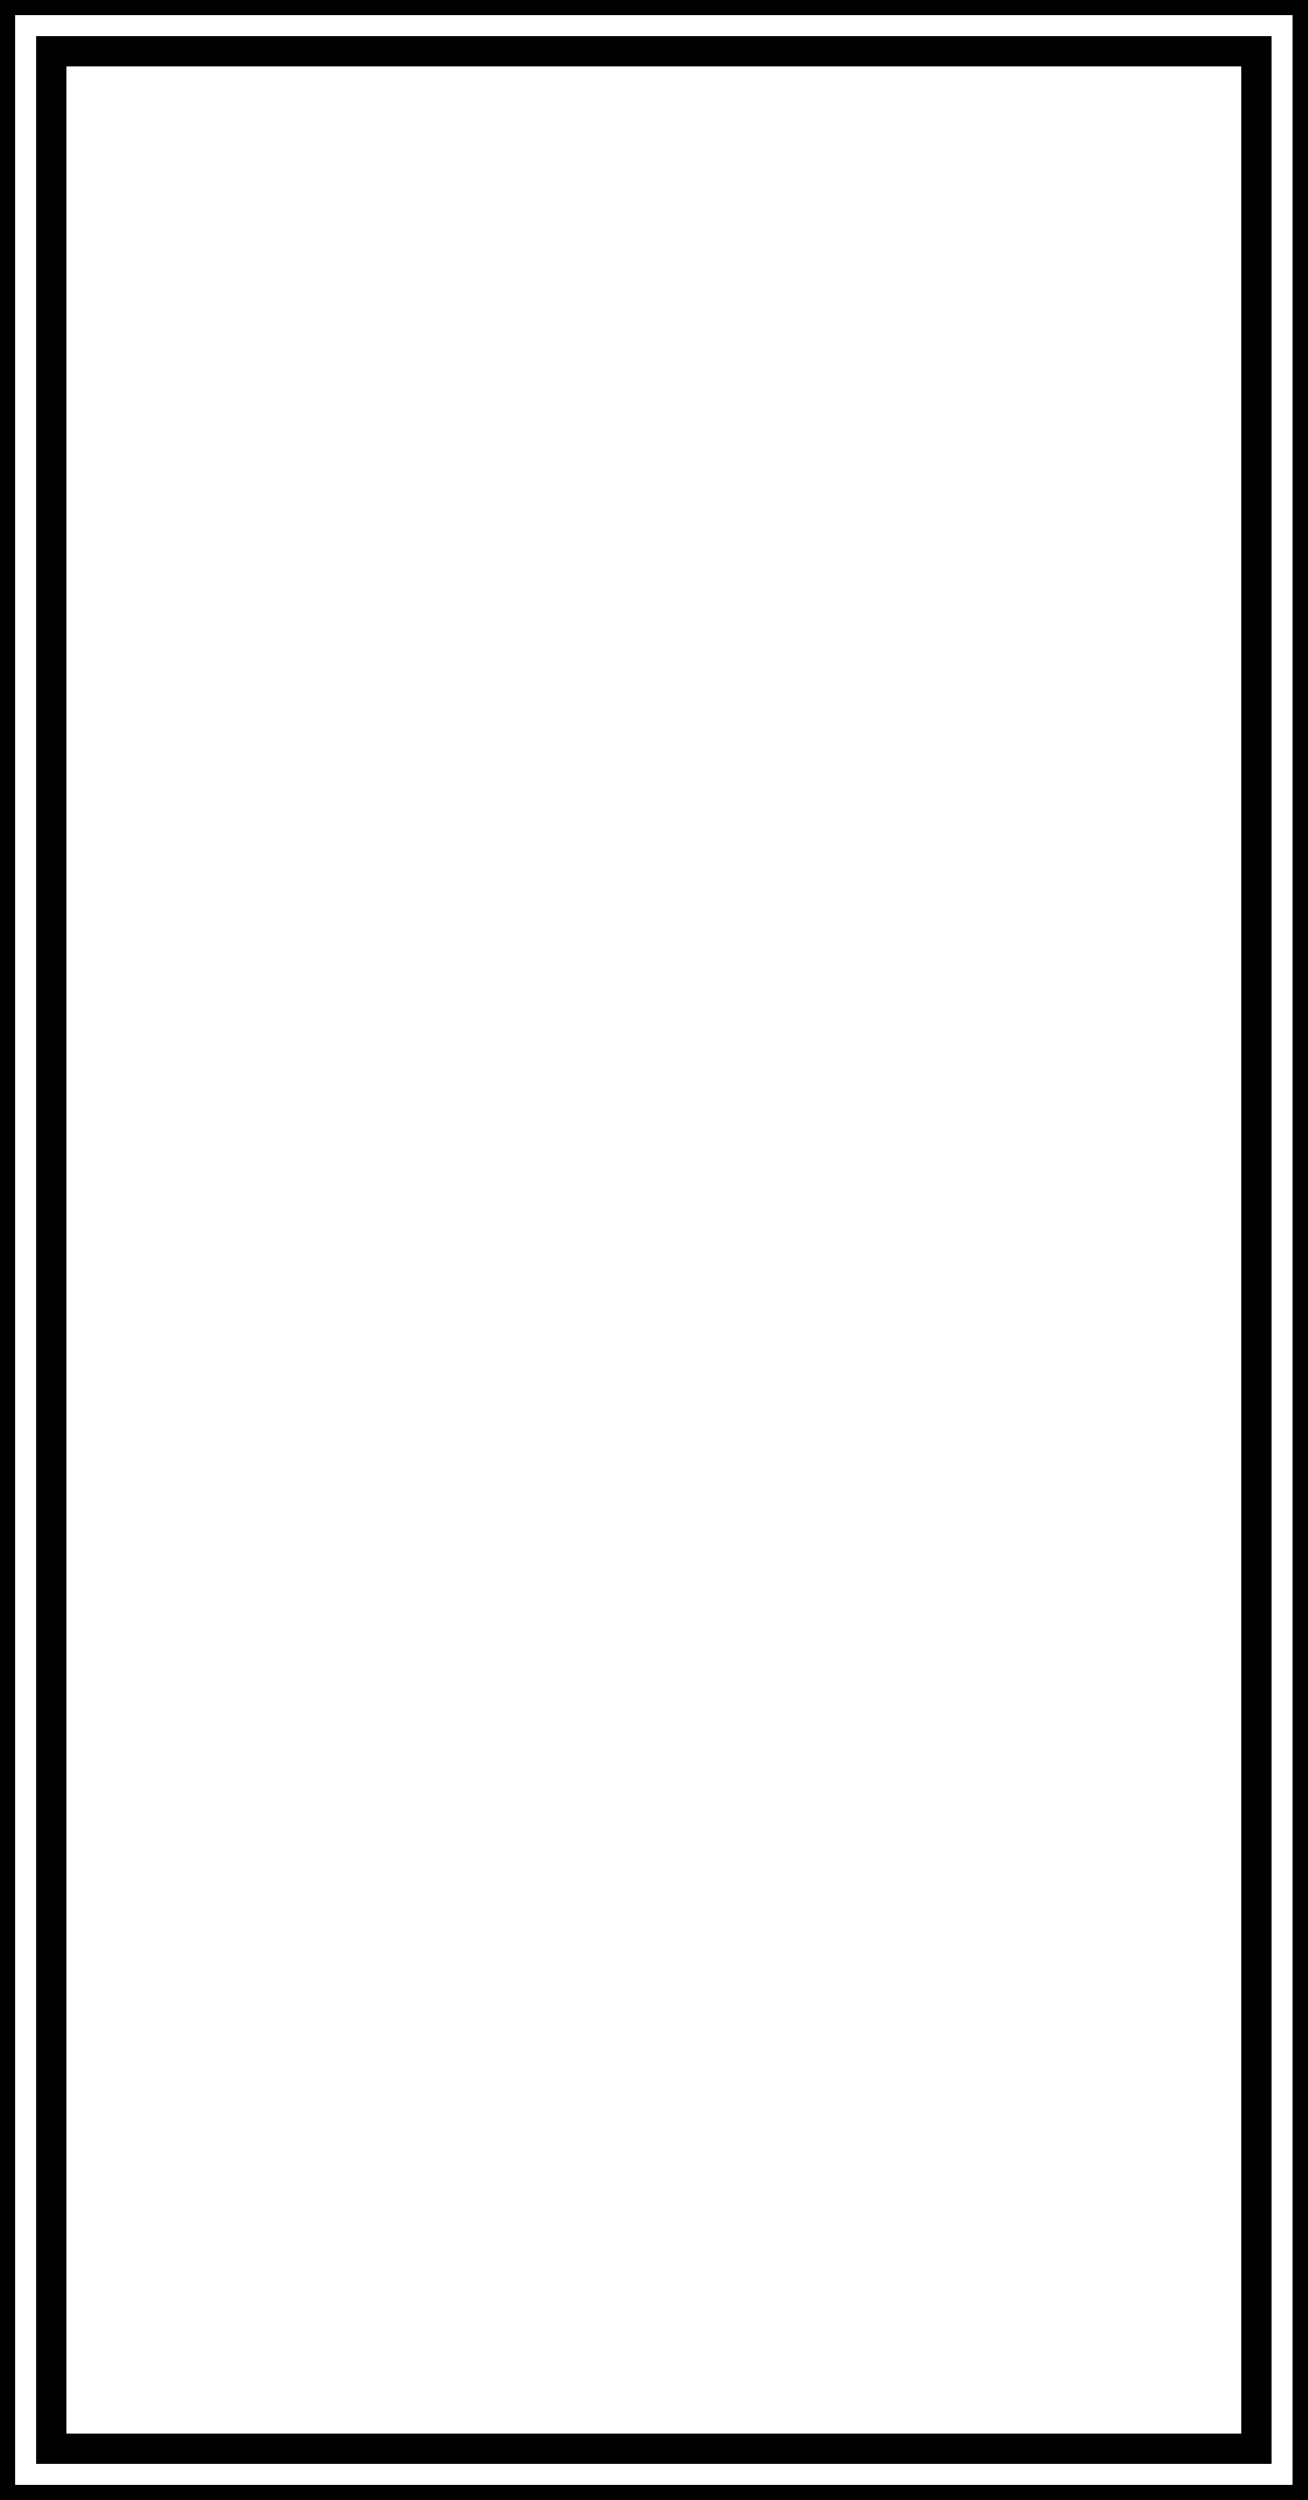
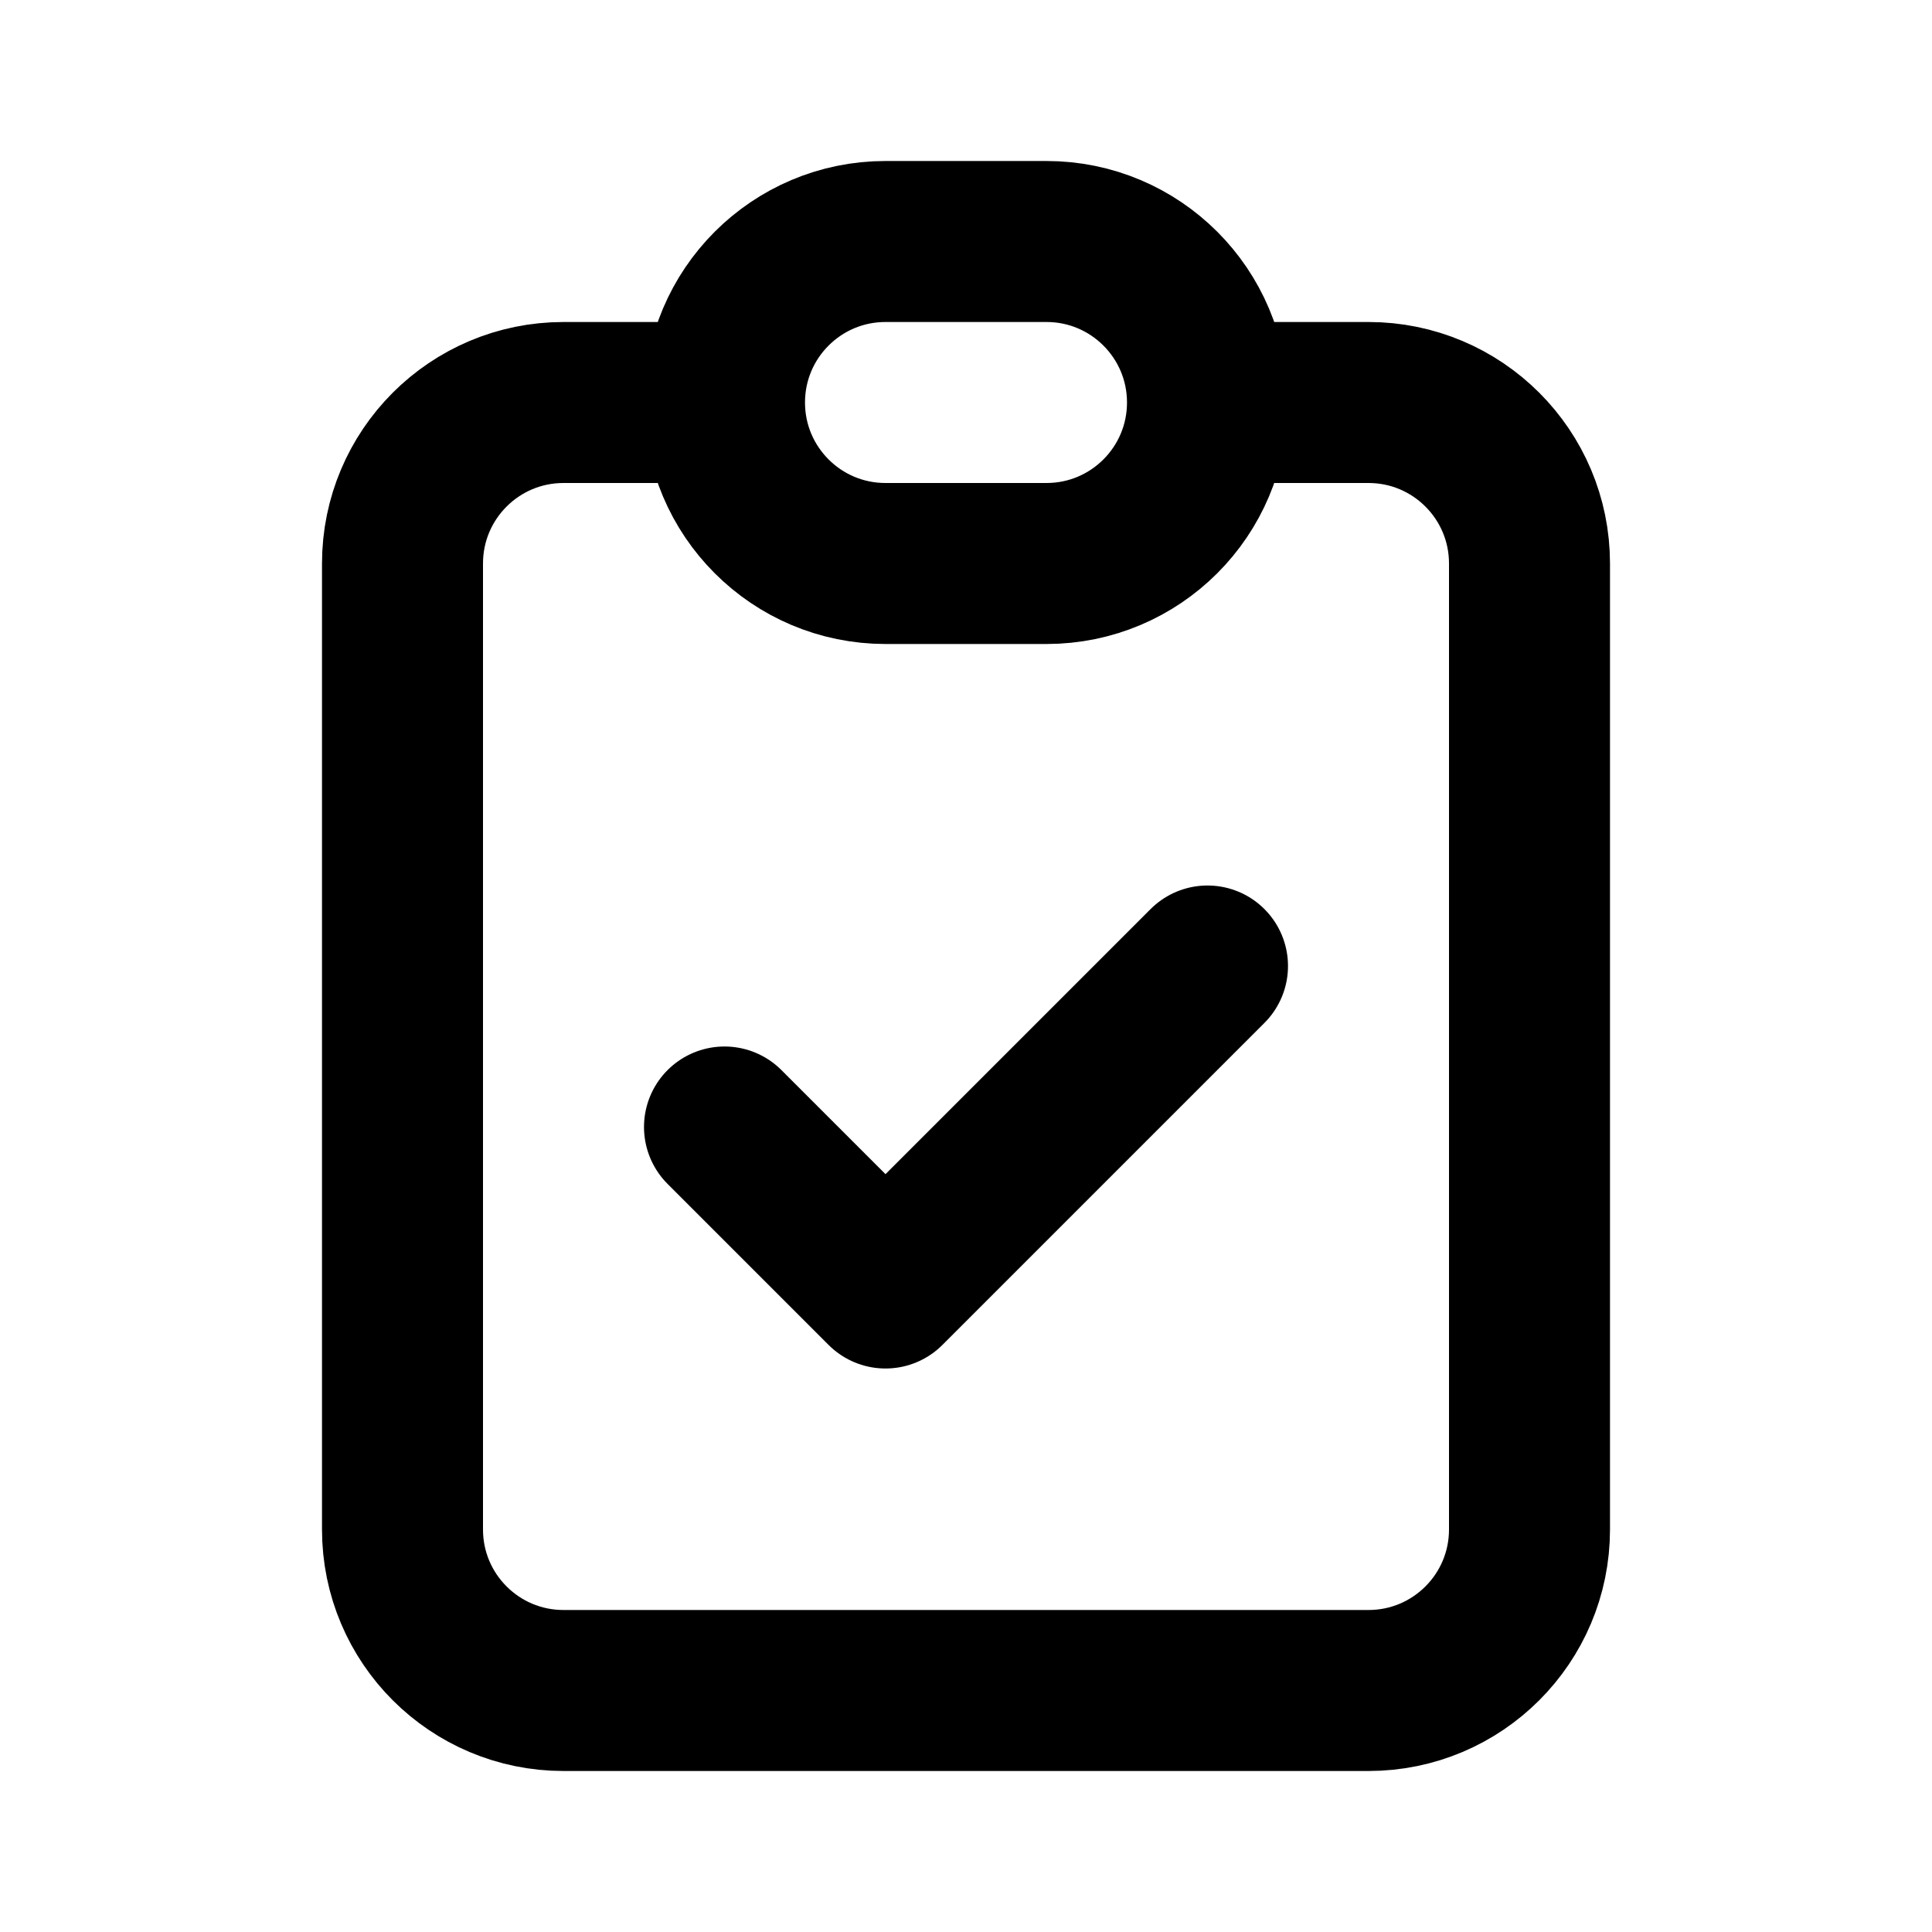
- <svg xmlns="http://www.w3.org/2000/svg" width="40.8" height="78" viewBox="0 0 40.8 78">
-   <g id="svgGroup" stroke-linecap="round" fill-rule="evenodd" font-size="9pt" stroke="#000" stroke-width="0.25mm" fill="none" style="stroke:#000;stroke-width:0.25mm;fill:none">
-     <path d="M 40.8 78 L 0 78 L 0 0 L 40.8 0 L 40.8 78 Z M 1.6 1.6 L 1.6 76.4 L 39.2 76.4 L 39.2 1.6 L 1.6 1.6 Z" vector-effect="non-scaling-stroke" />
-   </g>
+ <svg fill="none" viewBox="0 0 24 24" stroke="currentColor" width="260" height="260">
+   <path stroke-linecap="round" stroke-linejoin="round" stroke-width="2" d="M9 5H7a2 2 0 00-2 2v12a2 2 0 002 2h10a2 2 0 002-2V7a2 2 0 00-2-2h-2M9 5a2 2 0 002 2h2a2 2 0 002-2M9 5a2 2 0 012-2h2a2 2 0 012 2m-6 9l2 2 4-4" />
</svg>
